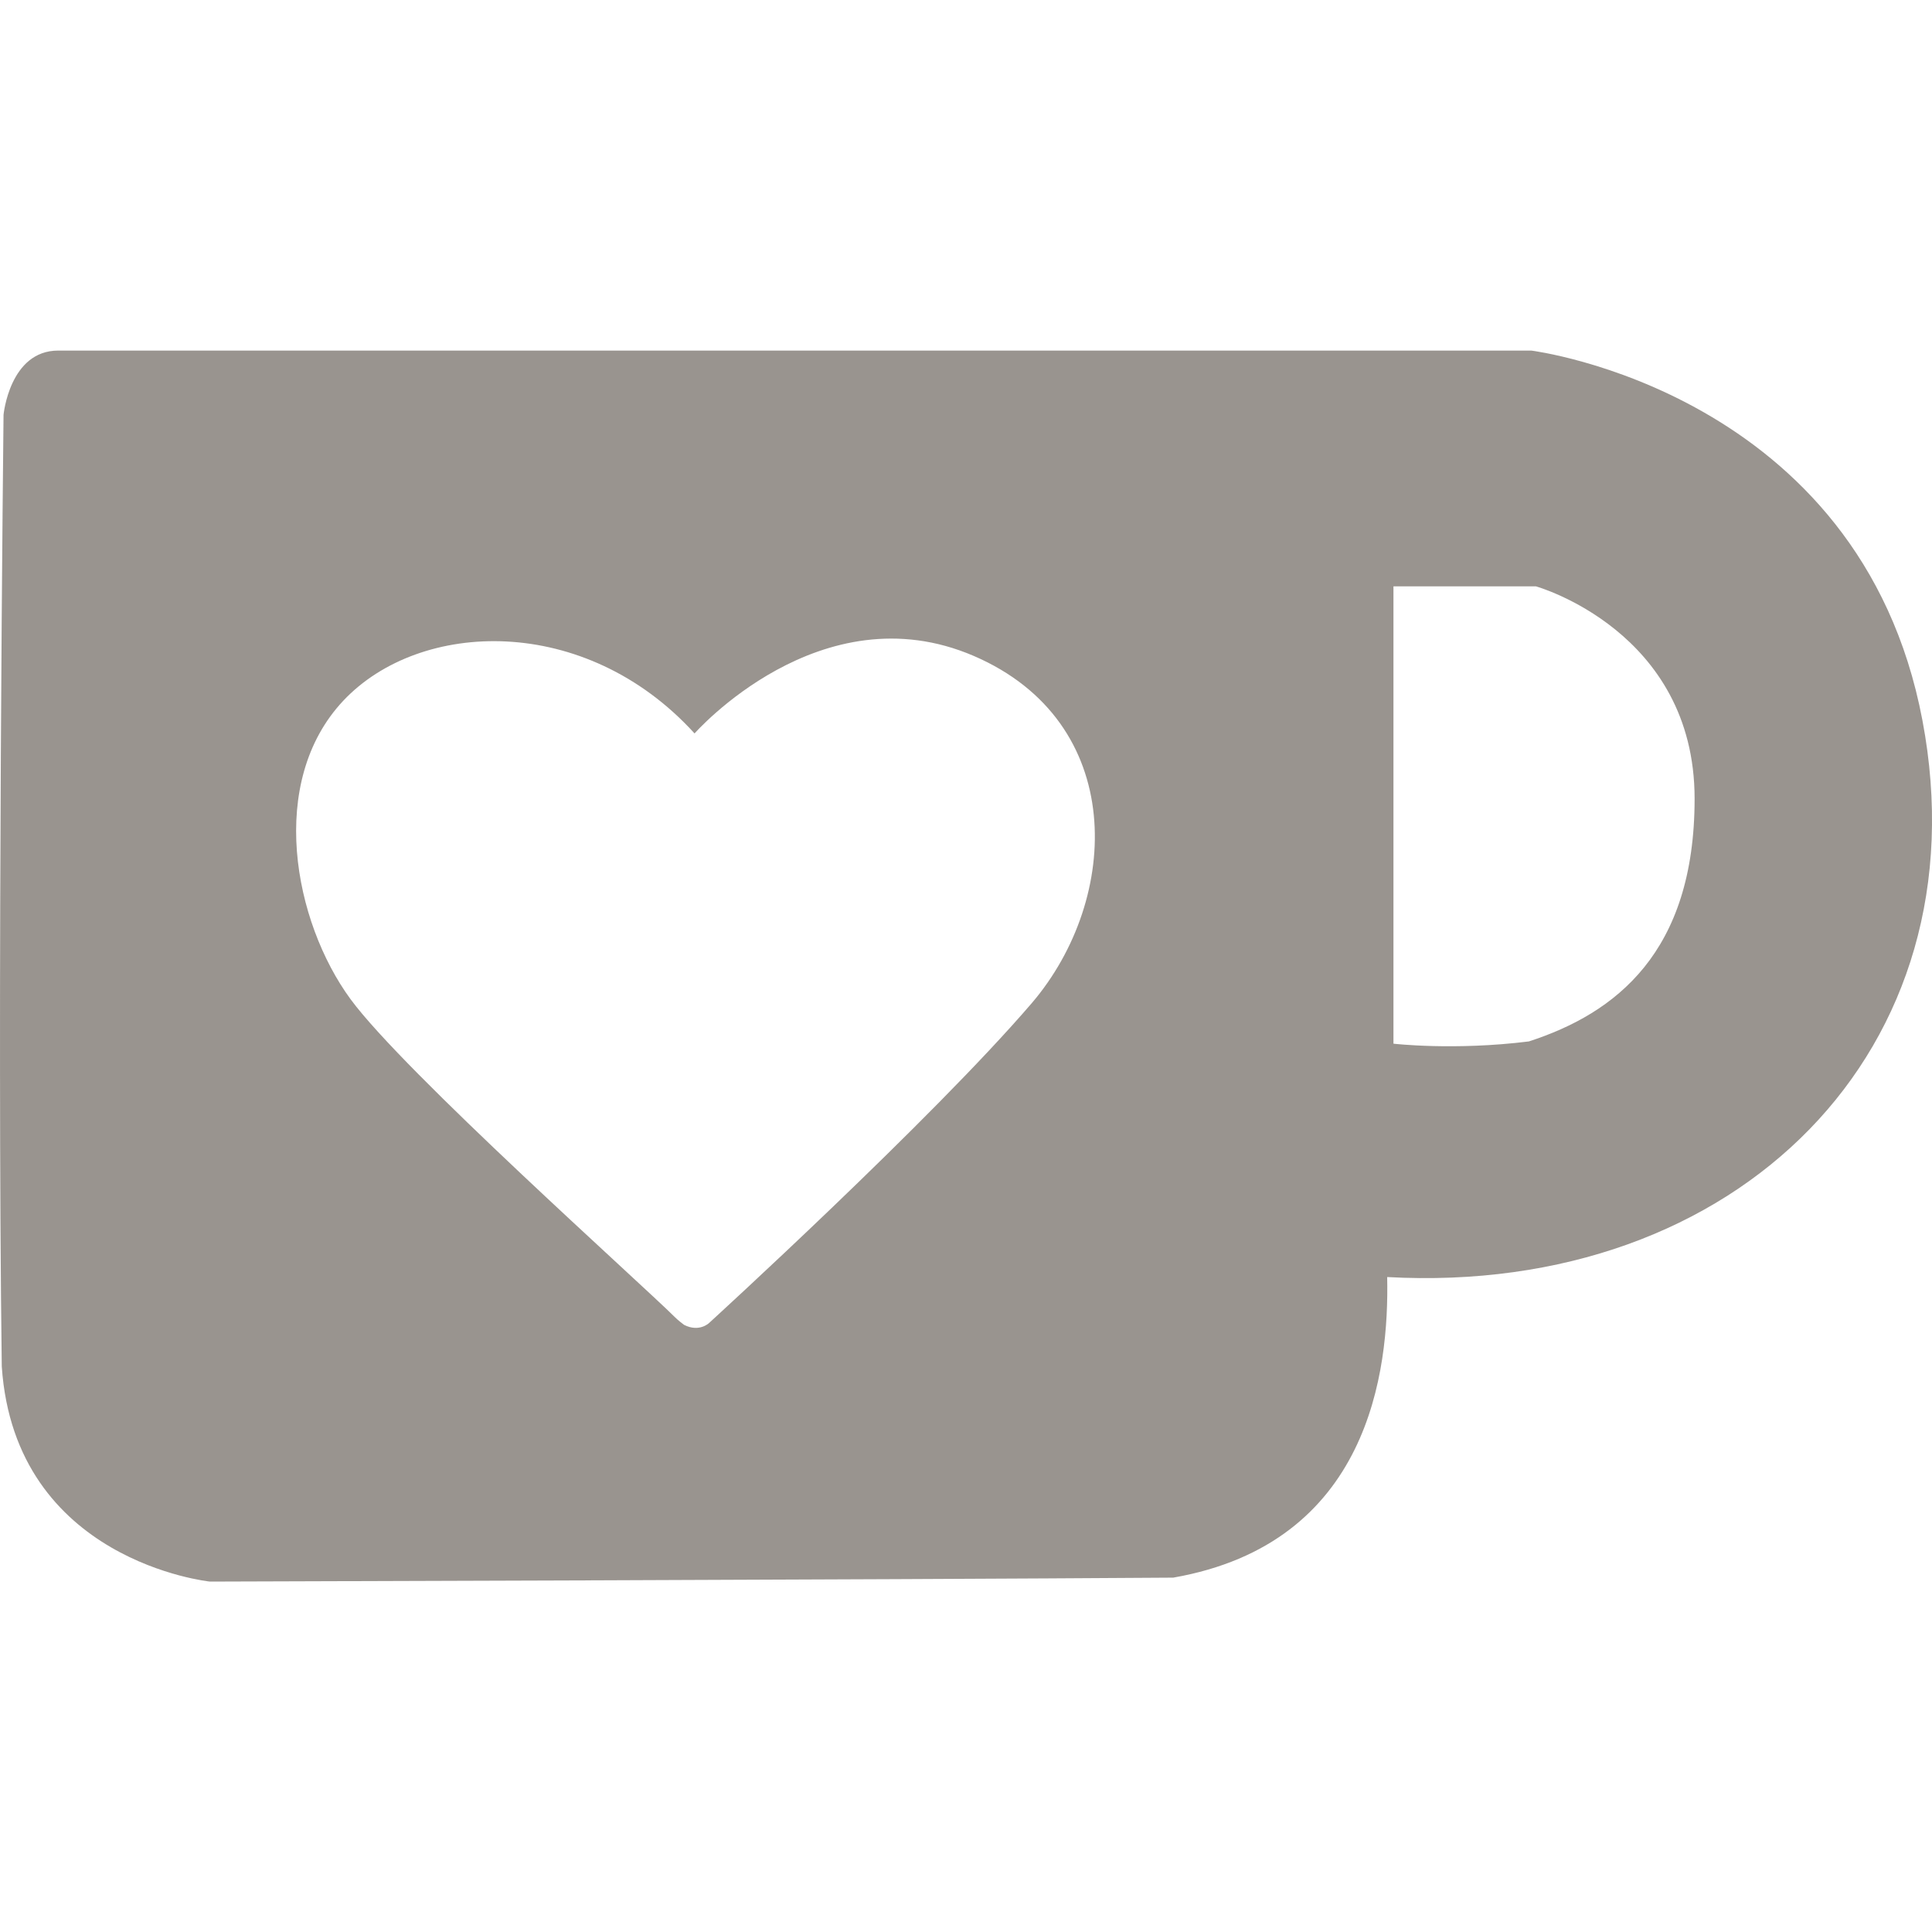
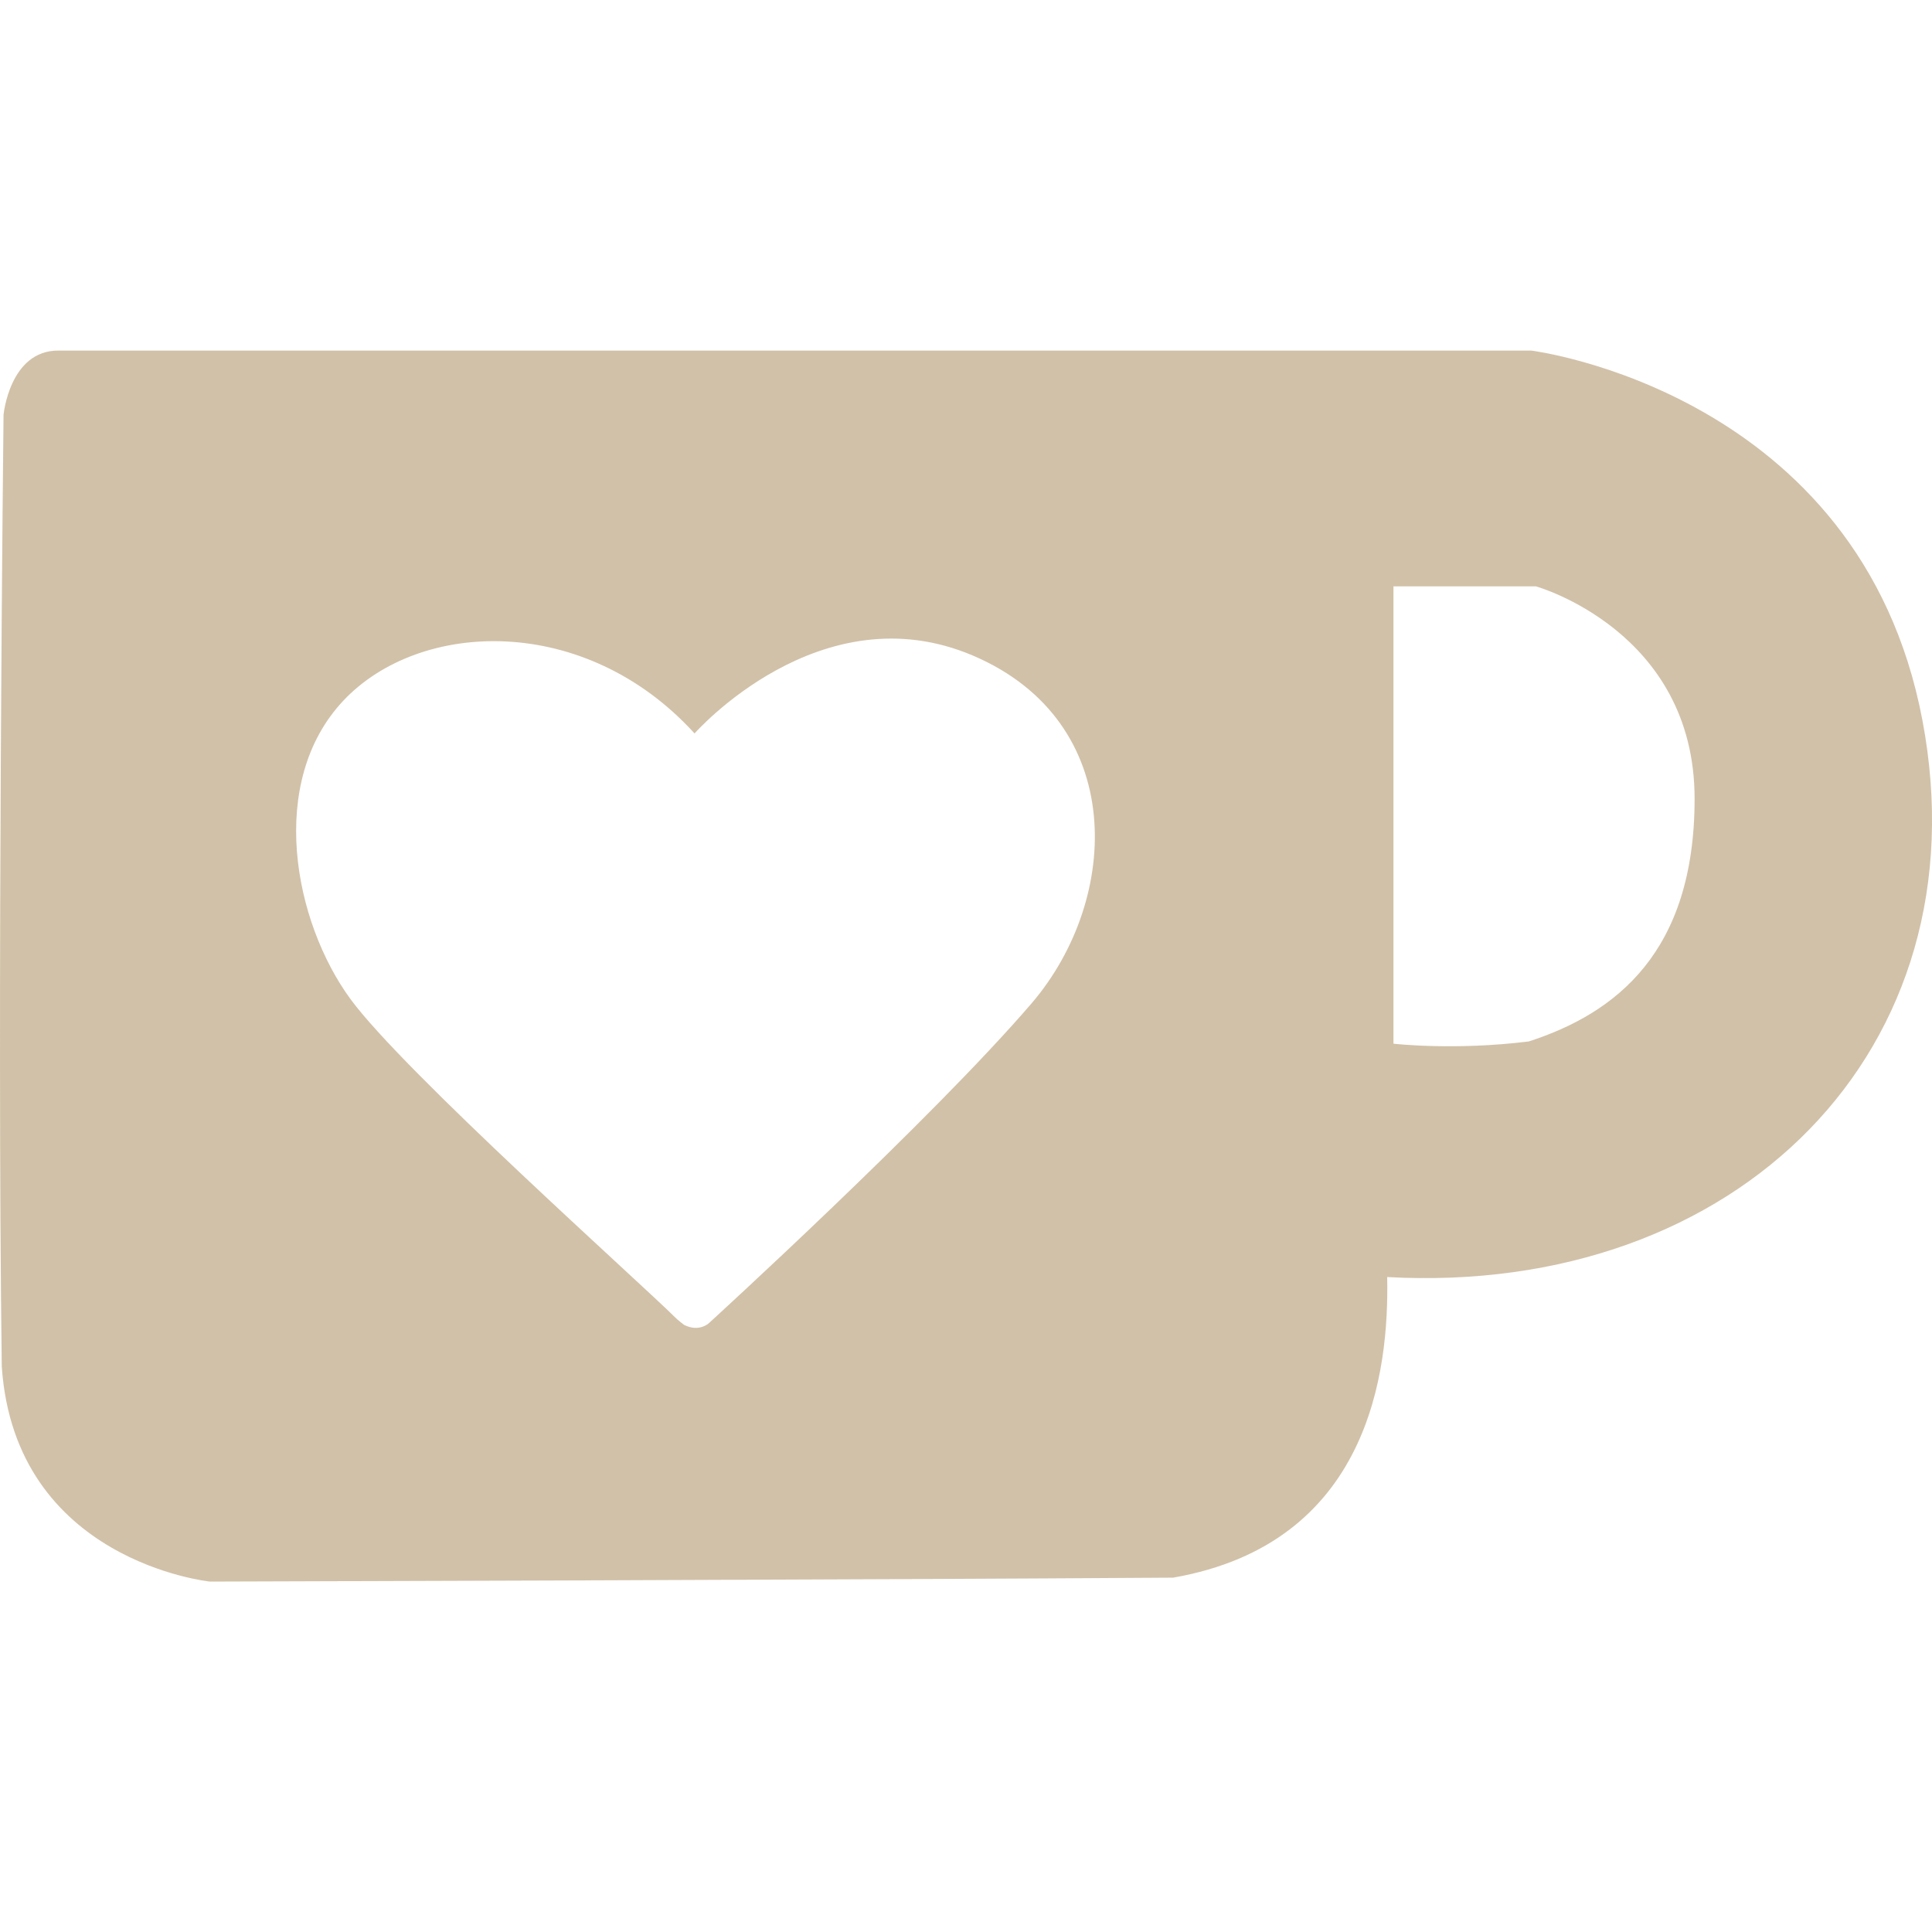
- <svg xmlns="http://www.w3.org/2000/svg" fill="#342A2180" width="50" height="50" viewBox="0 0 24 24" role="img">
+ <svg xmlns="http://www.w3.org/2000/svg" fill="#a4835280" width="50" height="50" viewBox="0 0 24 24" role="img">
  <path d="M23.881 8.948c-.773-4.085-4.859-4.593-4.859-4.593H.723c-.604 0-.679.798-.679.798s-.082 7.324-.022 11.822c.164 2.424 2.586 2.672 2.586 2.672s8.267-.023 11.966-.049c2.438-.426 2.683-2.566 2.658-3.734 4.352.24 7.422-2.831 6.649-6.916zm-11.062 3.511c-1.246 1.453-4.011 3.976-4.011 3.976s-.121.119-.31.023c-.076-.057-.108-.09-.108-.09-.443-.441-3.368-3.049-4.034-3.954-.709-.965-1.041-2.7-.091-3.71.951-1.01 3.005-1.086 4.363.407 0 0 1.565-1.782 3.468-.963 1.904.82 1.832 3.011.723 4.311zm6.173.478c-.928.116-1.682.028-1.682.028V7.284h1.77s1.971.551 1.971 2.638c0 1.913-.985 2.667-2.059 3.015z" />
</svg>
